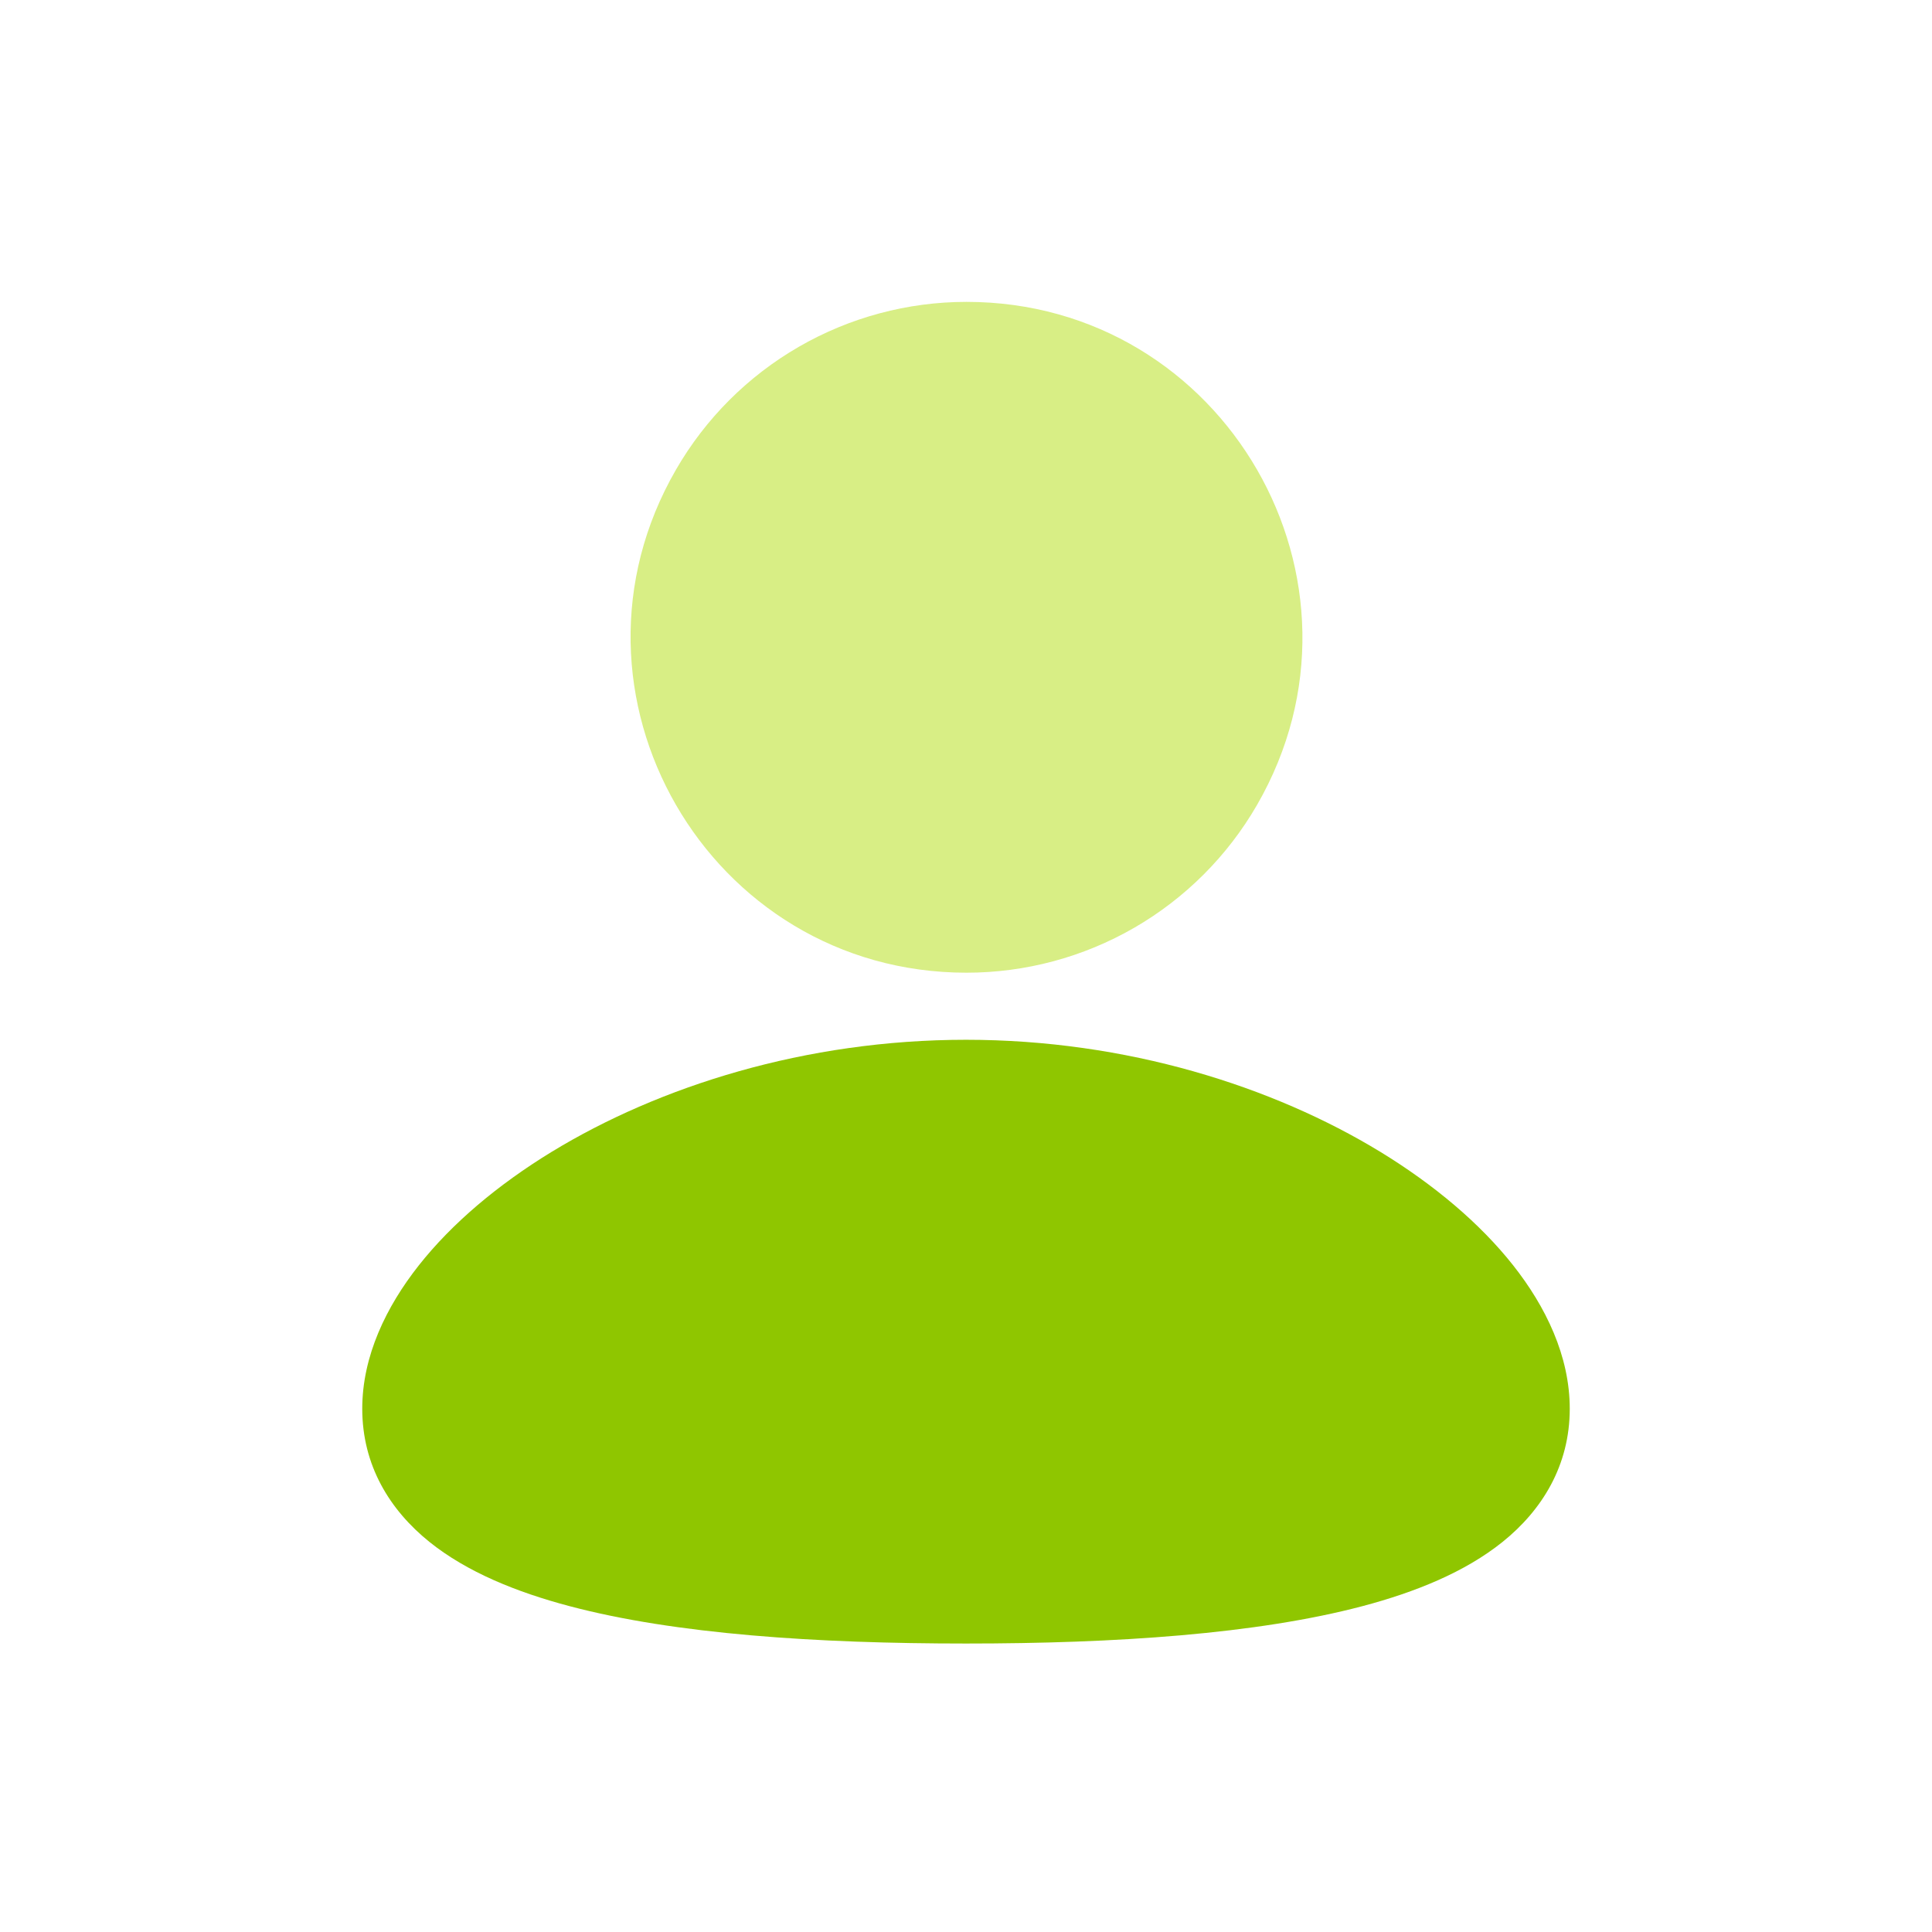
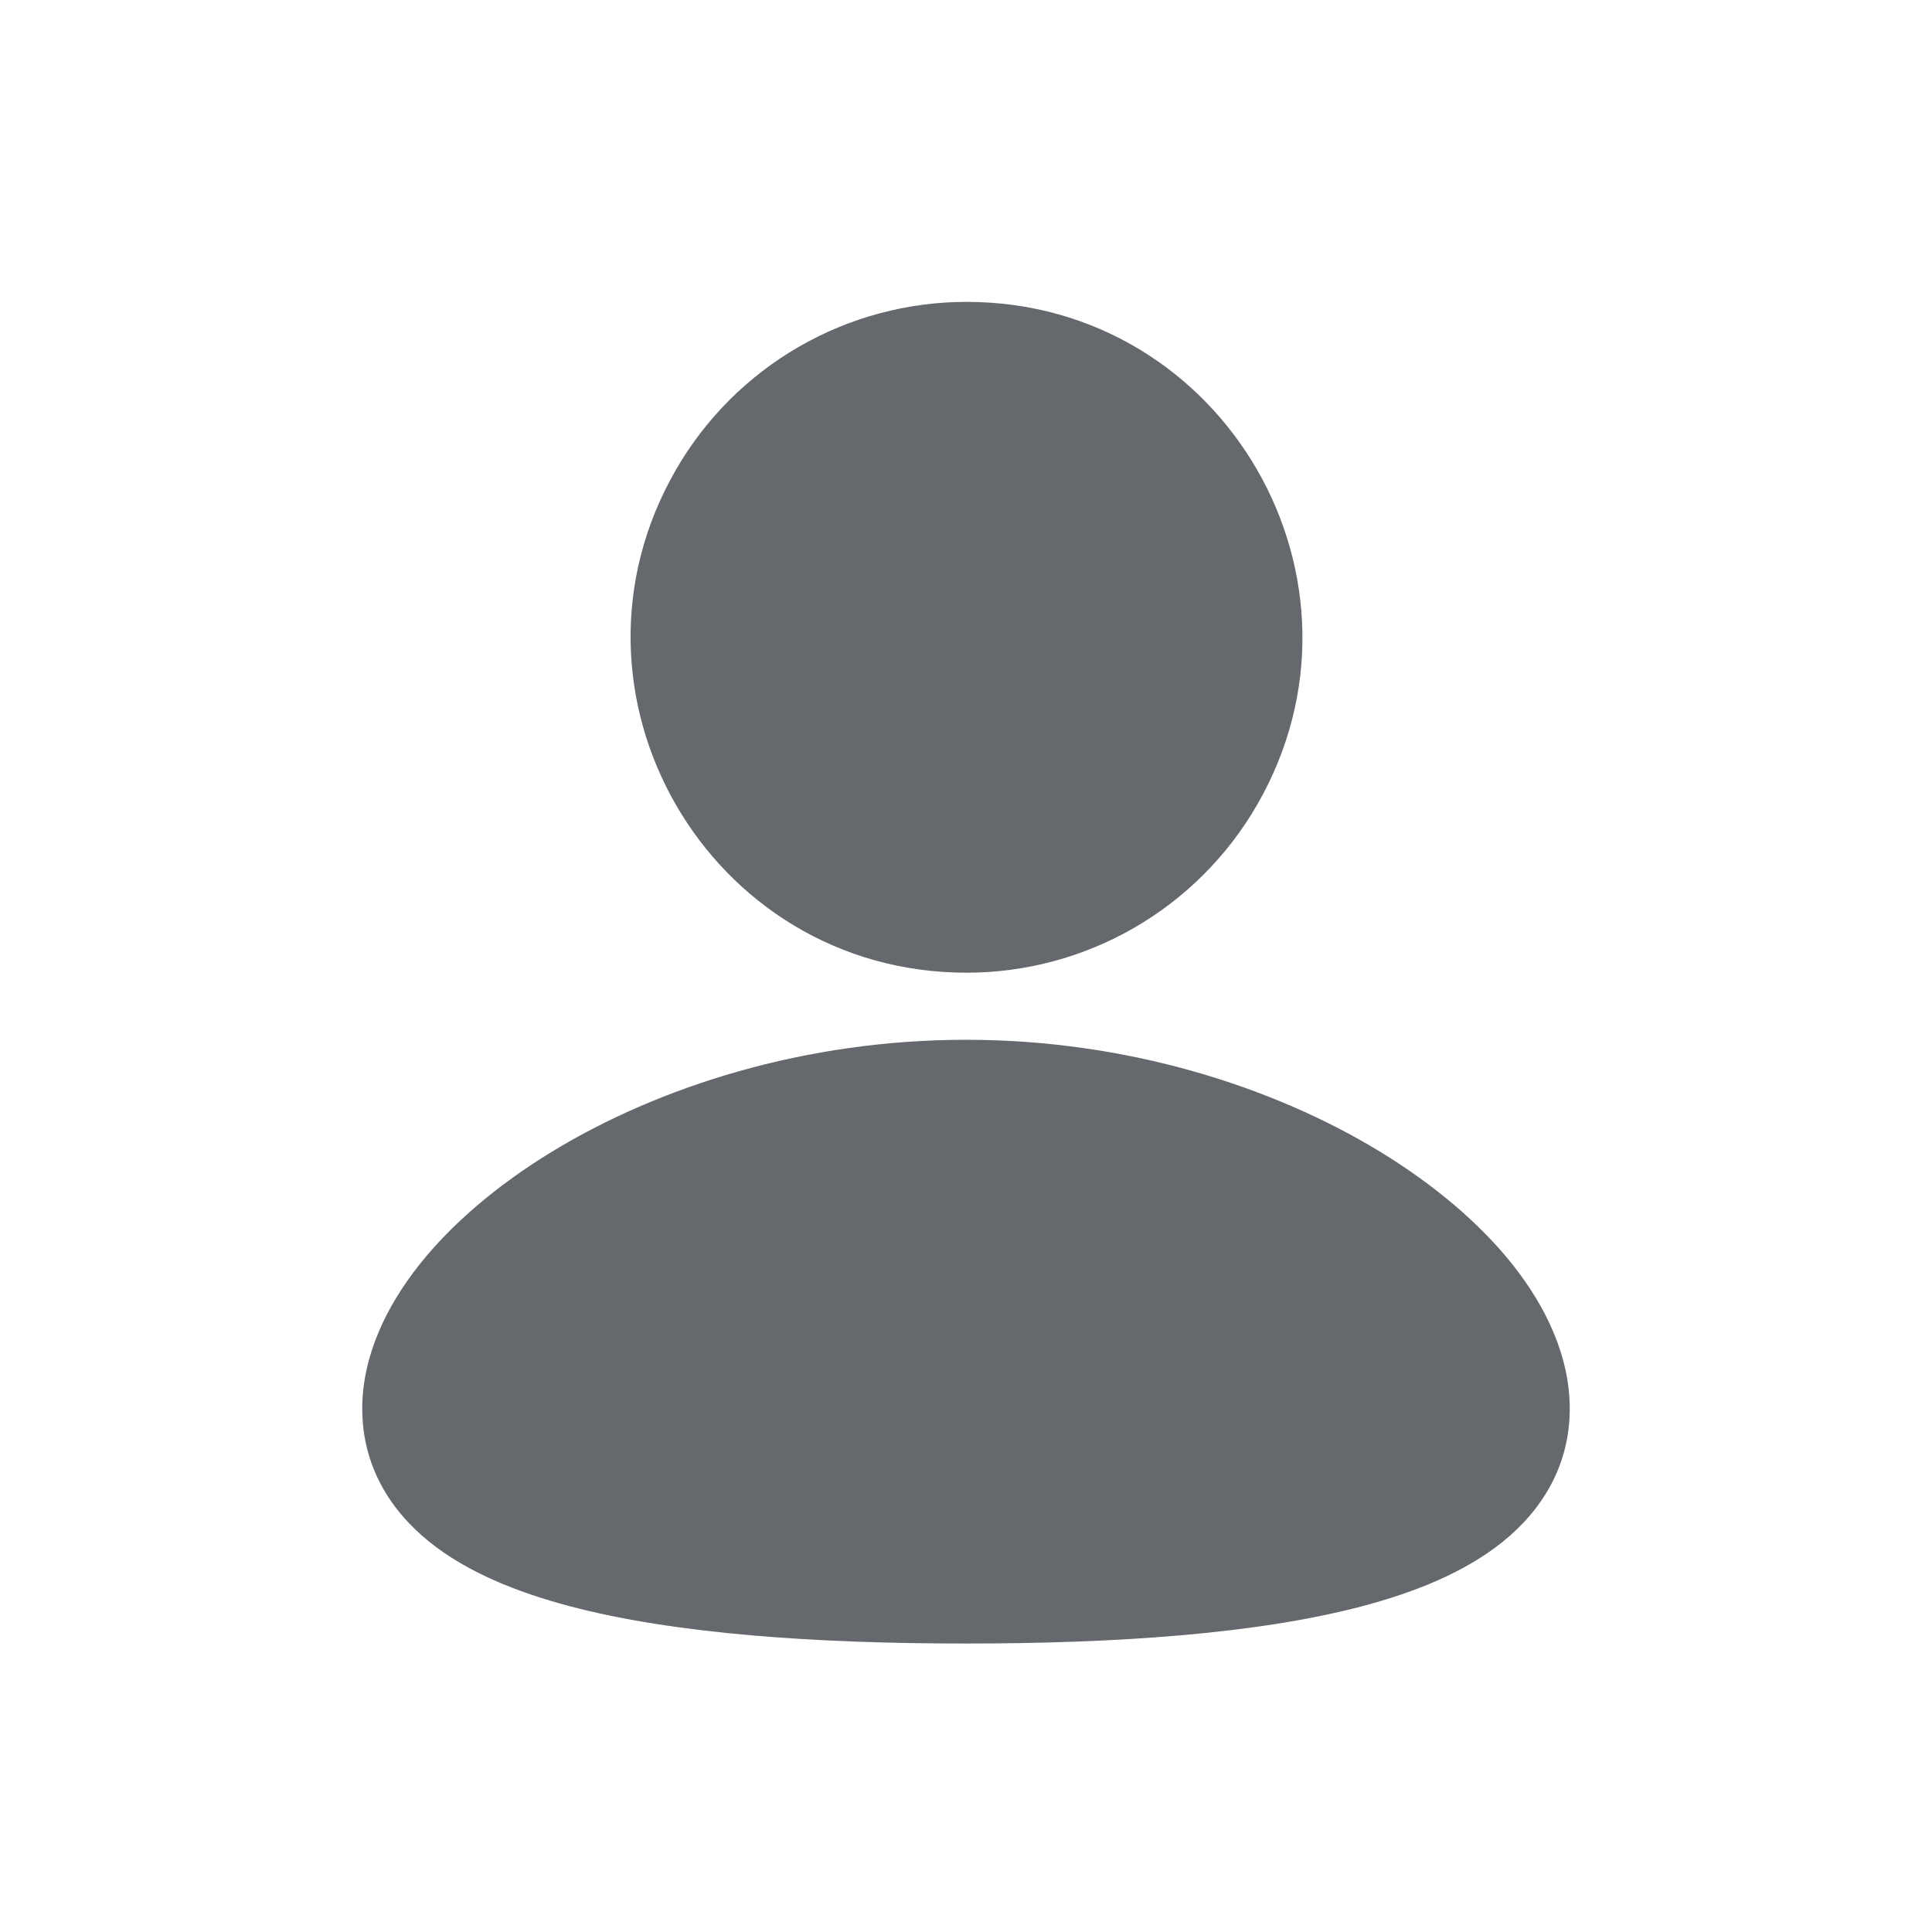
<svg xmlns="http://www.w3.org/2000/svg" width="32" height="32" viewBox="0 0 32 32" fill="none">
-   <path d="M16 17.222C18.662 17.222 21.083 17.993 22.864 19.079C23.753 19.623 24.513 20.262 25.062 20.957C25.602 21.641 26 22.459 26 23.333C26 24.272 25.543 25.012 24.886 25.54C24.263 26.04 23.442 26.371 22.57 26.602C20.817 27.066 18.477 27.222 16 27.222C13.523 27.222 11.183 27.067 9.43 26.602C8.558 26.371 7.737 26.04 7.114 25.54C6.456 25.011 6 24.272 6 23.333C6 22.459 6.398 21.641 6.938 20.957C7.487 20.262 8.246 19.623 9.136 19.079C10.917 17.993 13.339 17.222 16 17.222Z" fill="#8FC600" />
-   <path d="M16.008 5C20.285 5 22.958 9.63 20.82 13.333C20.332 14.178 19.631 14.879 18.786 15.367C17.942 15.854 16.984 16.111 16.008 16.111C11.732 16.111 9.058 11.481 11.197 7.778C11.685 6.933 12.386 6.232 13.231 5.744C14.075 5.257 15.033 5 16.008 5Z" fill="#D8EE85" />
+   <path d="M16 17.222C18.662 17.222 21.083 17.993 22.864 19.079C23.753 19.623 24.513 20.262 25.062 20.957C25.602 21.641 26 22.459 26 23.333C26 24.272 25.543 25.012 24.886 25.54C24.263 26.04 23.442 26.371 22.57 26.602C20.817 27.066 18.477 27.222 16 27.222C13.523 27.222 11.183 27.067 9.43 26.602C8.558 26.371 7.737 26.04 7.114 25.54C6.456 25.011 6 24.272 6 23.333C6 22.459 6.398 21.641 6.938 20.957C7.487 20.262 8.246 19.623 9.136 19.079C10.917 17.993 13.339 17.222 16 17.222Z" fill="#65696D" />
+   <path d="M16.008 5C20.285 5 22.958 9.63 20.82 13.333C20.332 14.178 19.631 14.879 18.786 15.367C17.942 15.854 16.984 16.111 16.008 16.111C11.732 16.111 9.058 11.481 11.197 7.778C11.685 6.933 12.386 6.232 13.231 5.744C14.075 5.257 15.033 5 16.008 5Z" fill="#65696D" />
</svg>
